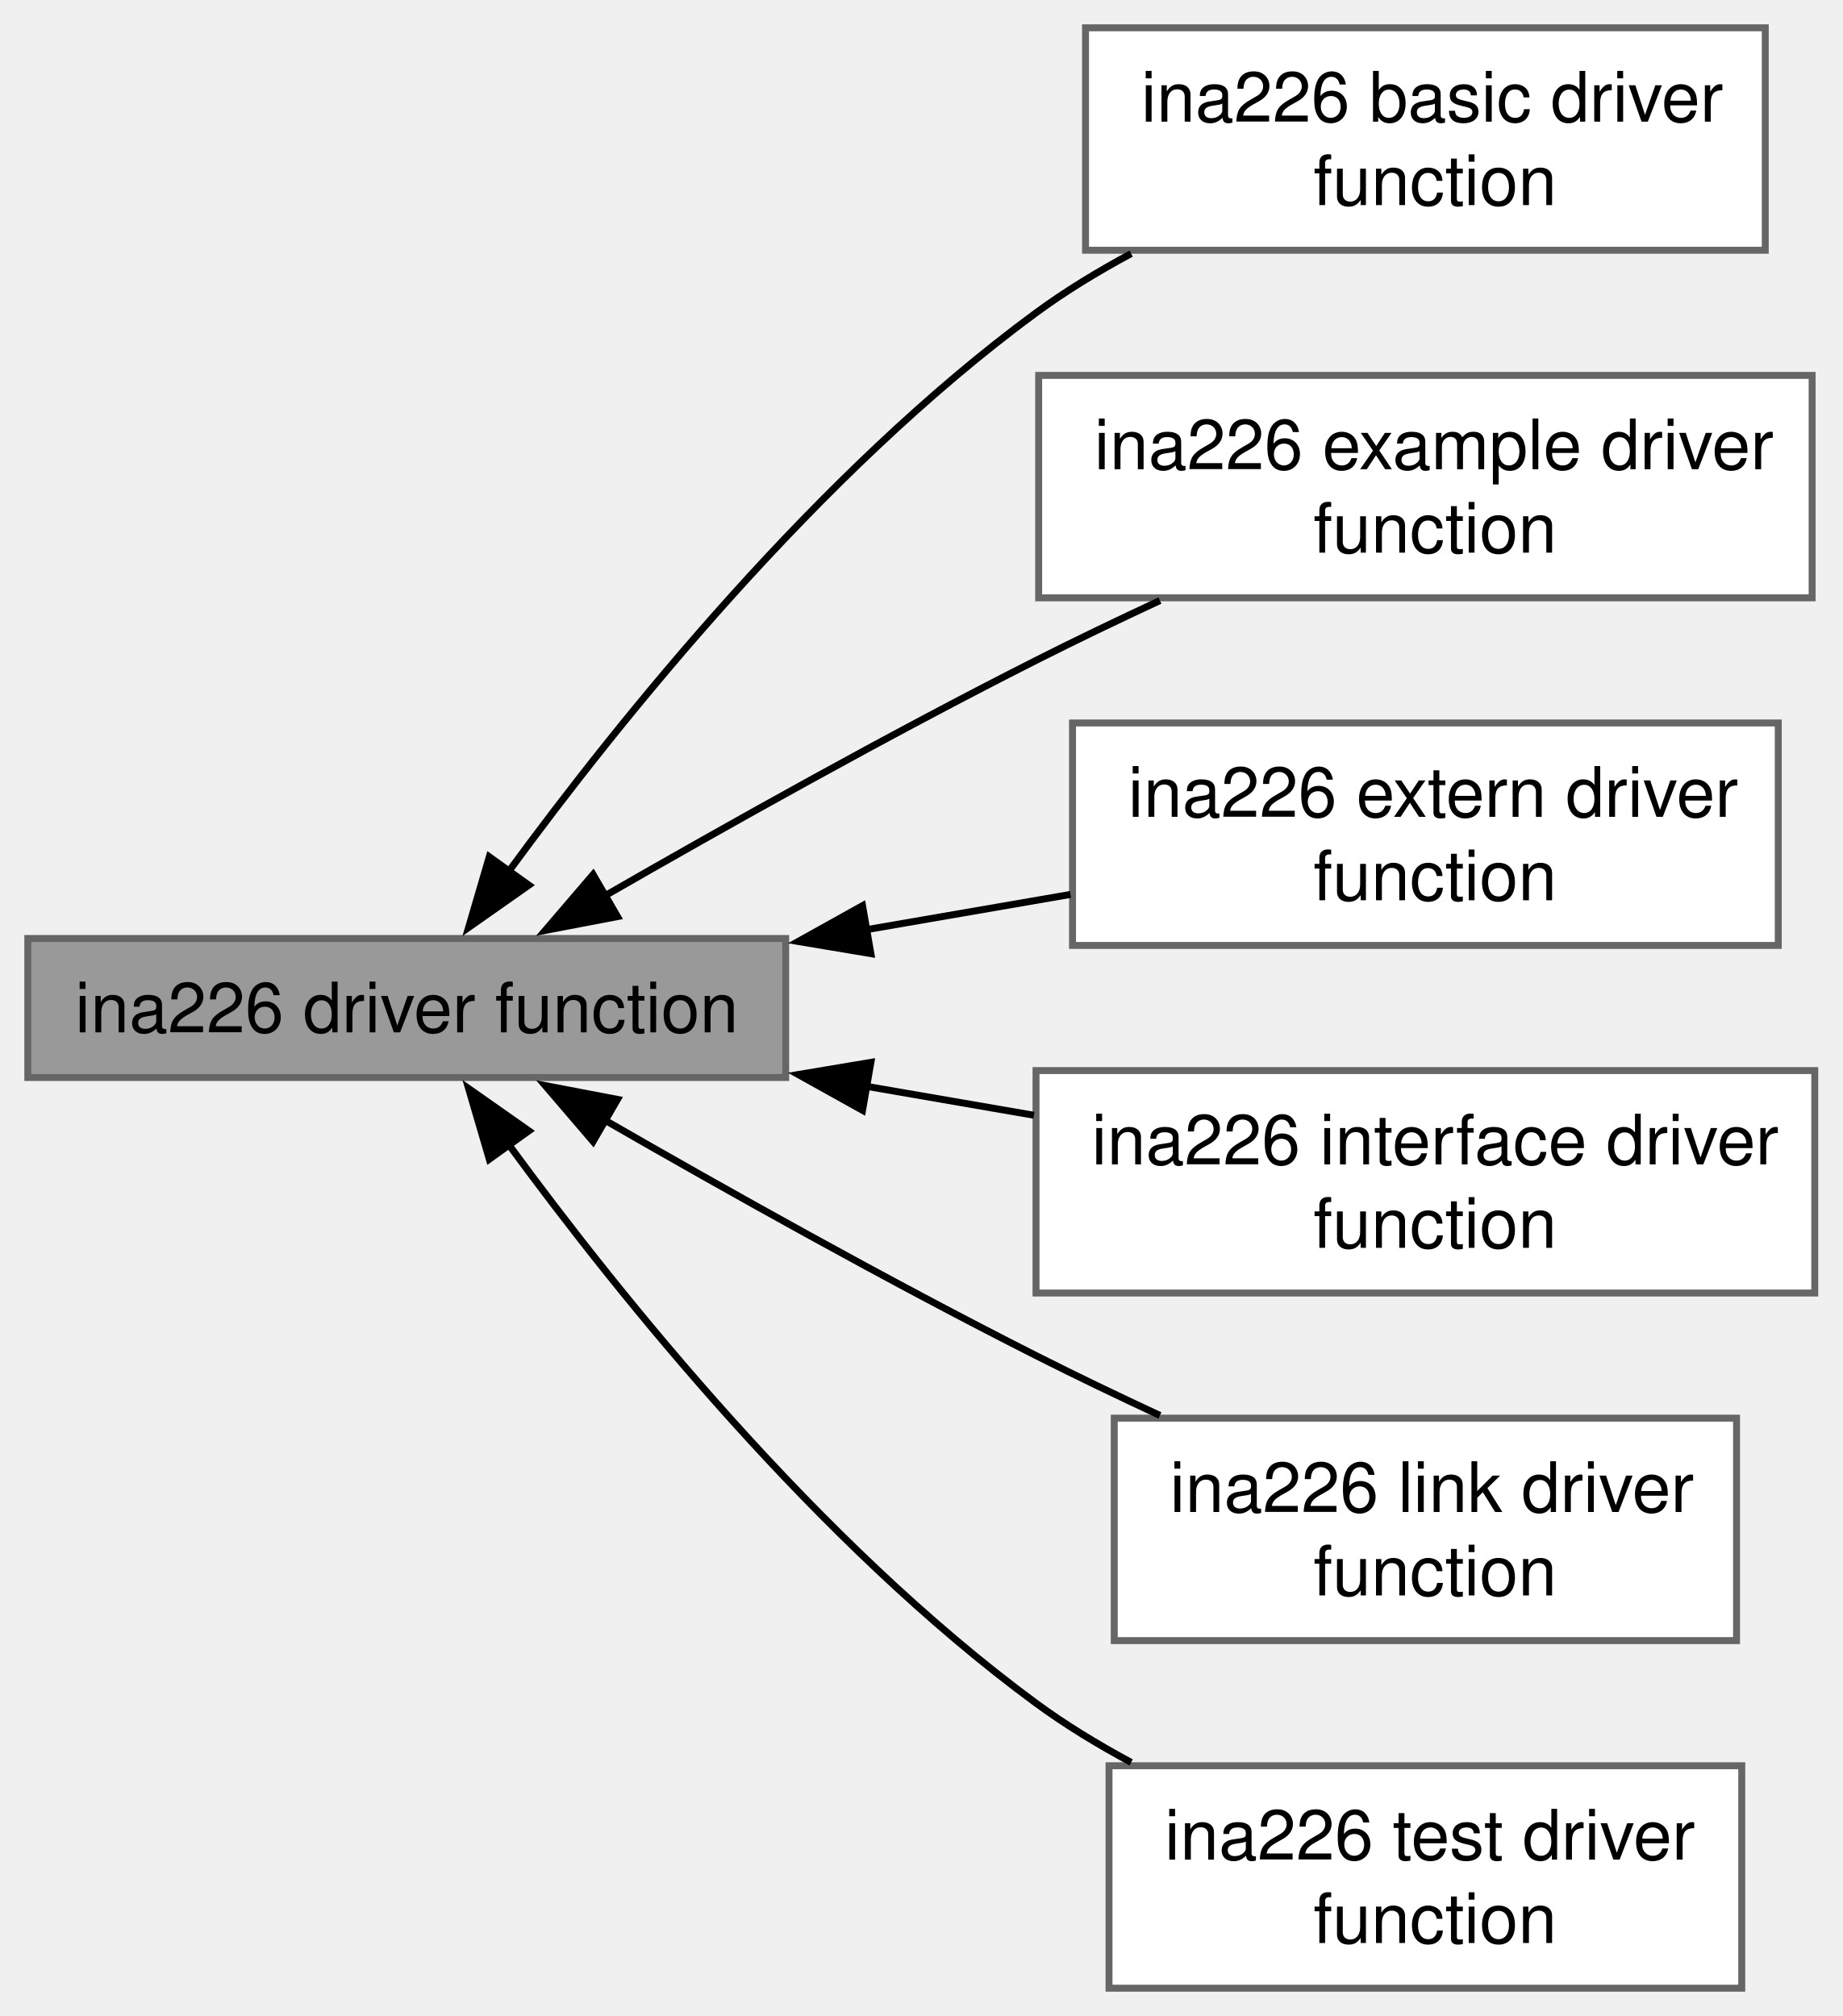
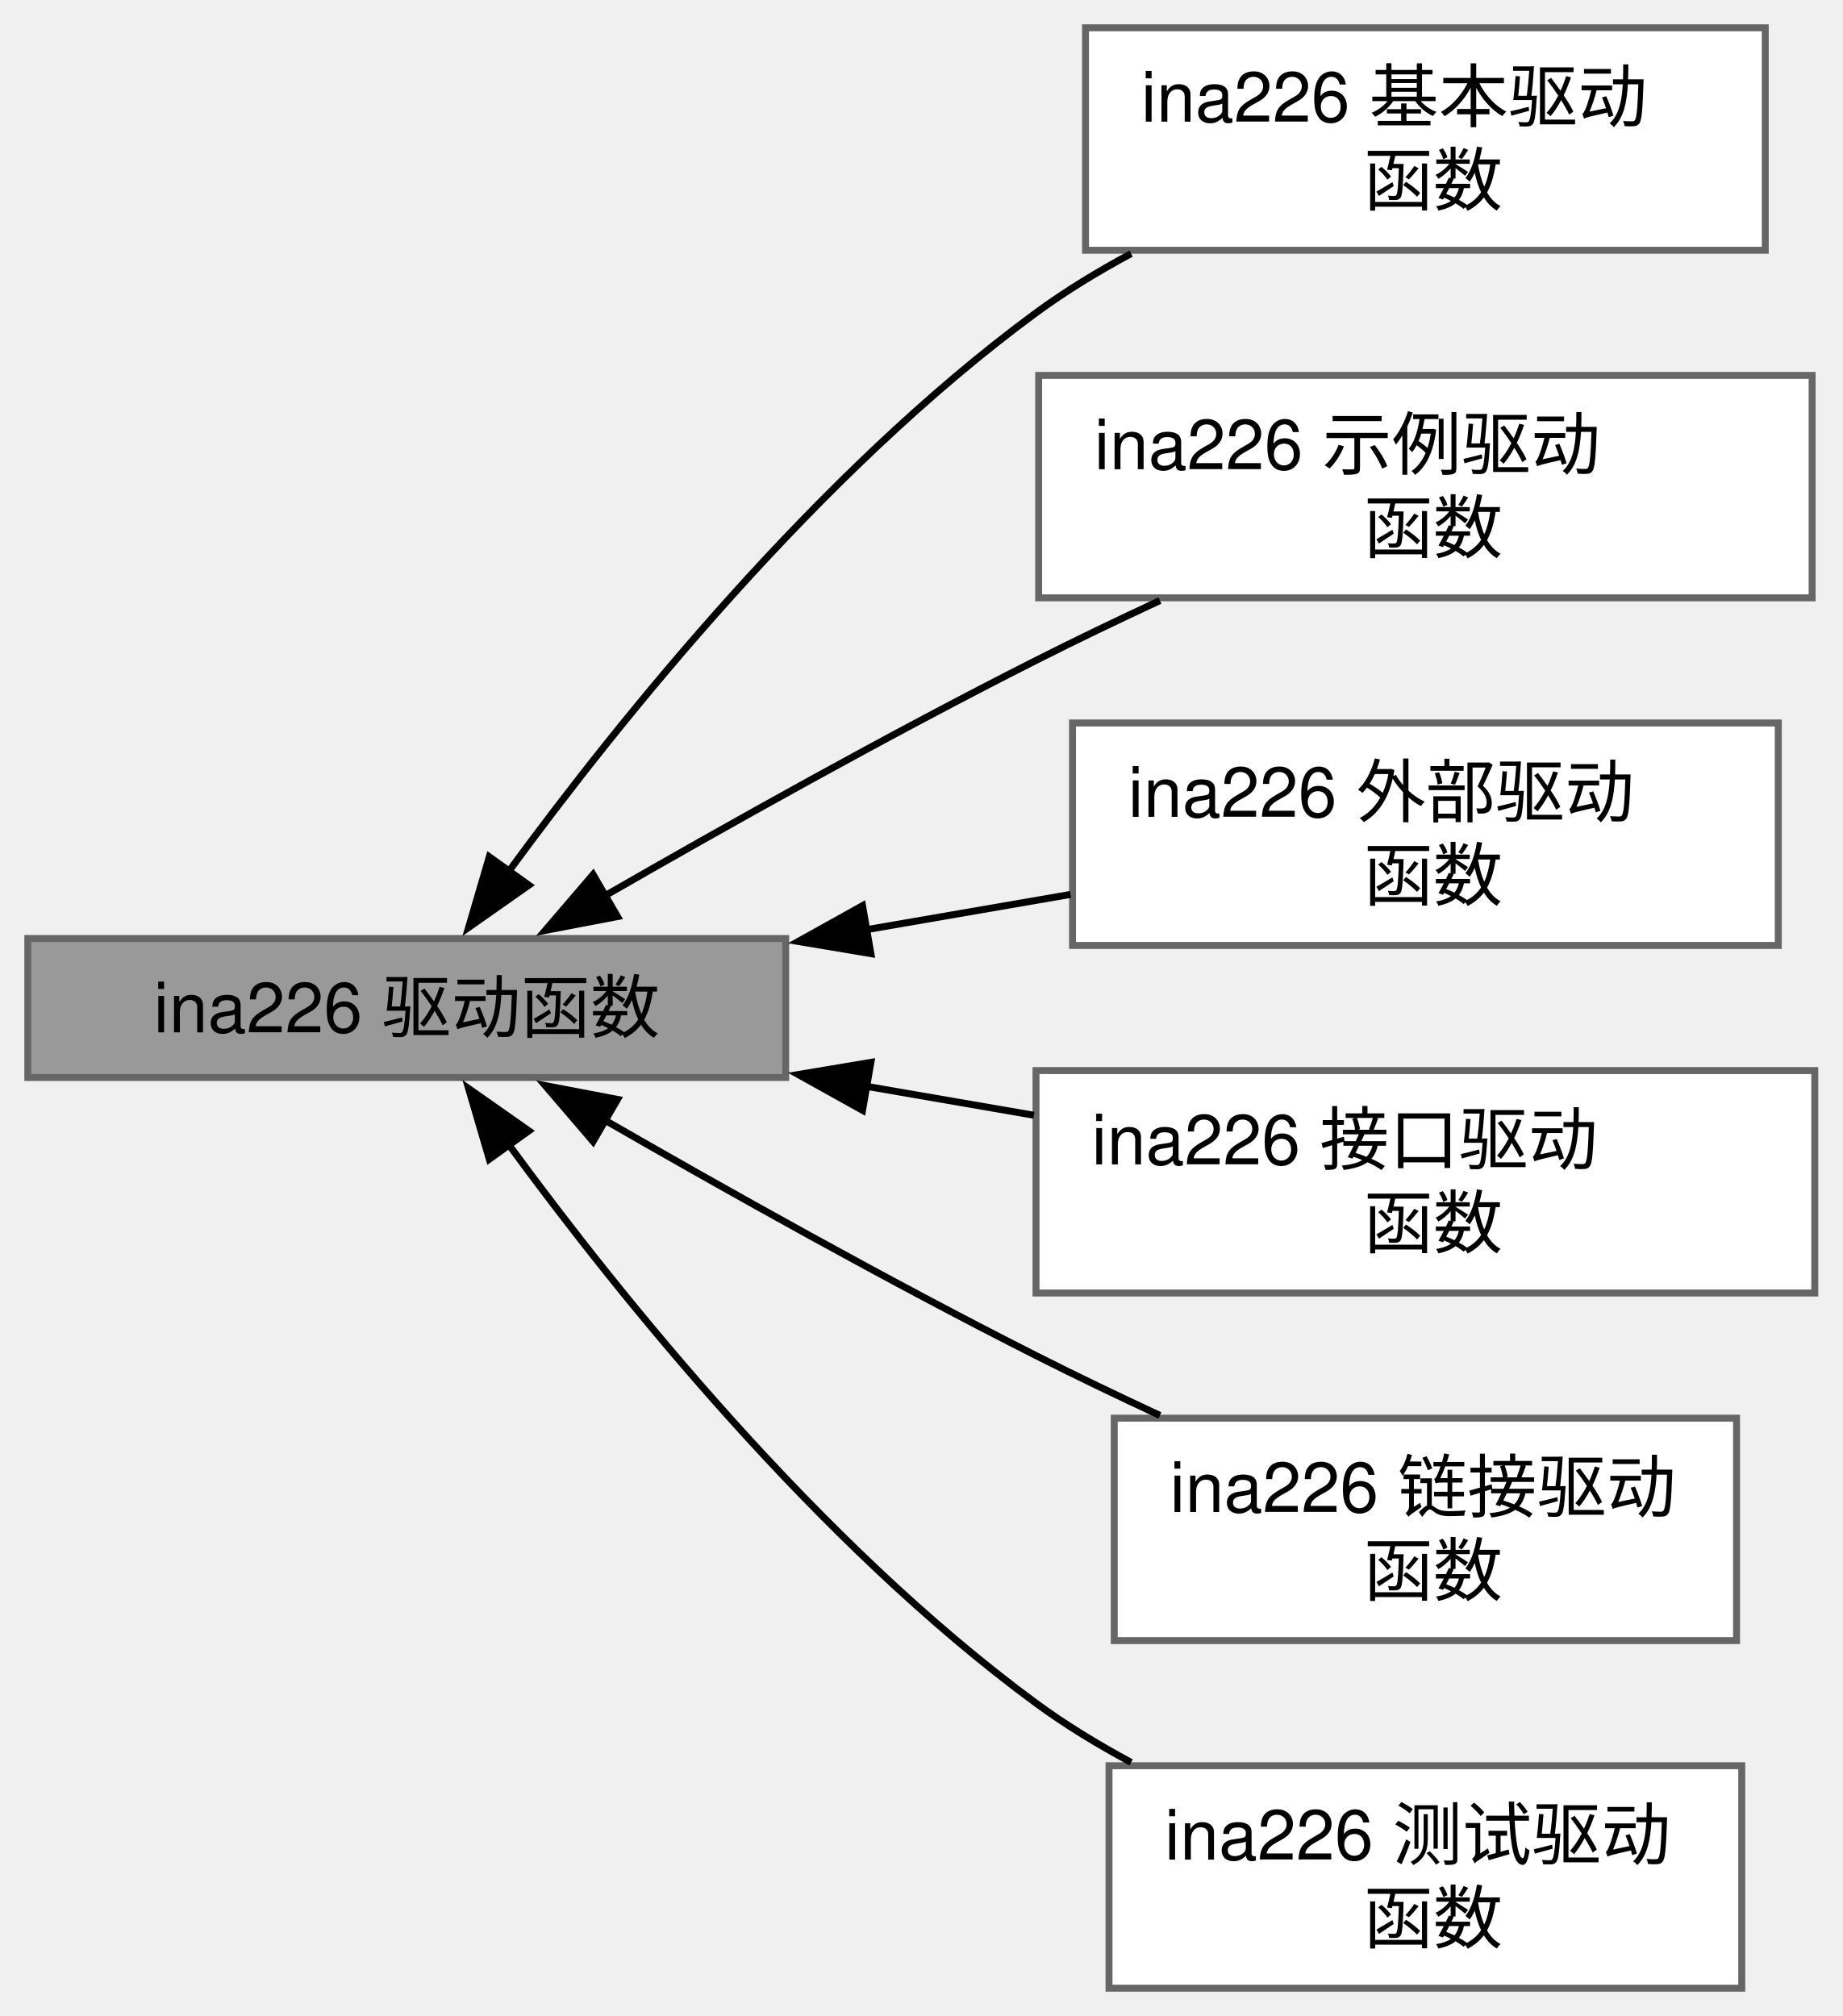
<svg xmlns="http://www.w3.org/2000/svg" xmlns:xlink="http://www.w3.org/1999/xlink" width="265pt" height="290pt" viewBox="0.00 0.00 265.00 290.00">
  <g id="graph0" class="graph" transform="scale(1 1) rotate(0) translate(4 286)">
    <g id="Node000003" class="node">
      <g id="a_Node000003">
-         <a xlink:href="group__ina226__basic__driver.html" target="_top" xlink:title="ina226 basic driver modules">
+         <a xlink:href="group__ina226__basic__driver.html" target="_top" xlink:title="ina226 基本驱动模块">
          <polygon fill="white" stroke="#666666" points="249.88,-282 152.12,-282 152.12,-250 249.88,-250 249.88,-282" />
-           <text xml:space="preserve" text-anchor="start" x="160.12" y="-268.5" font-family="Helvetica,sans-Serif" font-size="10.00">ina226 basic driver</text>
-           <text xml:space="preserve" text-anchor="middle" x="201" y="-256.5" font-family="Helvetica,sans-Serif" font-size="10.00"> function</text>
+           <text xml:space="preserve" text-anchor="start" x="160.12" y="-268.5" font-family="Helvetica,sans-Serif" font-size="10.00">ina226 基本驱动</text>
+           <text xml:space="preserve" text-anchor="middle" x="201" y="-256.5" font-family="Helvetica,sans-Serif" font-size="10.00"> 函数</text>
        </a>
      </g>
    </g>
    <g id="Node000001" class="node">
      <g id="a_Node000001">
-         <a xlink:title="ina226 driver modules">
+         <a xlink:title="ina226 驱动模块">
          <polygon fill="#999999" stroke="#666666" points="109,-151 0,-151 0,-131 109,-131 109,-151" />
-           <text xml:space="preserve" text-anchor="middle" x="54.5" y="-137.5" font-family="Helvetica,sans-Serif" font-size="10.00">ina226 driver function</text>
+           <text xml:space="preserve" text-anchor="middle" x="54.5" y="-137.5" font-family="Helvetica,sans-Serif" font-size="10.00">ina226 驱动函数</text>
        </a>
      </g>
    </g>
    <g id="edge2" class="edge">
      <path fill="none" stroke="black" d="M69.17,-160.65C85.24,-182.59 113.72,-218.01 145,-241 149.23,-244.11 153.9,-246.95 158.68,-249.52" />
      <polygon fill="black" stroke="black" points="72.06,-158.67 63.39,-152.58 66.37,-162.75 72.06,-158.67" />
    </g>
    <g id="Node000006" class="node">
      <g id="a_Node000006">
-         <a xlink:href="group__ina226__example__driver.html" target="_top" xlink:title="ina226 example driver modules">
+         <a xlink:href="group__ina226__example__driver.html" target="_top" xlink:title="ina226 示例驱动模块">
          <polygon fill="white" stroke="#666666" points="256.62,-232 145.38,-232 145.38,-200 256.62,-200 256.62,-232" />
-           <text xml:space="preserve" text-anchor="start" x="153.38" y="-218.5" font-family="Helvetica,sans-Serif" font-size="10.00">ina226 example driver</text>
-           <text xml:space="preserve" text-anchor="middle" x="201" y="-206.5" font-family="Helvetica,sans-Serif" font-size="10.00"> function</text>
+           <text xml:space="preserve" text-anchor="start" x="153.38" y="-218.5" font-family="Helvetica,sans-Serif" font-size="10.00">ina226 示例驱动</text>
+           <text xml:space="preserve" text-anchor="middle" x="201" y="-206.5" font-family="Helvetica,sans-Serif" font-size="10.00"> 函数</text>
        </a>
      </g>
    </g>
    <g id="edge5" class="edge">
      <path fill="none" stroke="black" d="M82.7,-156.97C100.28,-167.09 123.75,-180.26 145,-191 150.71,-193.89 156.82,-196.82 162.82,-199.61" />
      <polygon fill="black" stroke="black" points="84.81,-154.15 74.41,-152.16 81.3,-160.2 84.81,-154.15" />
    </g>
    <g id="Node000004" class="node">
      <g id="a_Node000004">
-         <a xlink:href="group__ina226__extern__driver.html" target="_top" xlink:title="ina226 extern driver modules">
+         <a xlink:href="group__ina226__extern__driver.html" target="_top" xlink:title="ina226 外部驱动模块">
          <polygon fill="white" stroke="#666666" points="251.75,-182 150.25,-182 150.25,-150 251.75,-150 251.75,-182" />
-           <text xml:space="preserve" text-anchor="start" x="158.25" y="-168.5" font-family="Helvetica,sans-Serif" font-size="10.00">ina226 extern driver</text>
-           <text xml:space="preserve" text-anchor="middle" x="201" y="-156.5" font-family="Helvetica,sans-Serif" font-size="10.00"> function</text>
+           <text xml:space="preserve" text-anchor="start" x="158.25" y="-168.5" font-family="Helvetica,sans-Serif" font-size="10.00">ina226 外部驱动</text>
+           <text xml:space="preserve" text-anchor="middle" x="201" y="-156.5" font-family="Helvetica,sans-Serif" font-size="10.00"> 函数</text>
        </a>
      </g>
    </g>
    <g id="edge3" class="edge">
      <path fill="none" stroke="black" d="M120.39,-152.23C130.32,-153.94 140.43,-155.69 149.97,-157.34" />
      <polygon fill="black" stroke="black" points="121.25,-148.82 110.8,-150.57 120.05,-155.72 121.25,-148.82" />
    </g>
    <g id="Node000005" class="node">
      <g id="a_Node000005">
-         <a xlink:href="group__ina226__interface__driver.html" target="_top" xlink:title="ina226 interface driver modules">
+         <a xlink:href="group__ina226__interface__driver.html" target="_top" xlink:title="ina226 接口驱动模块">
          <polygon fill="white" stroke="#666666" points="257,-132 145,-132 145,-100 257,-100 257,-132" />
-           <text xml:space="preserve" text-anchor="start" x="153" y="-118.5" font-family="Helvetica,sans-Serif" font-size="10.00">ina226 interface driver</text>
-           <text xml:space="preserve" text-anchor="middle" x="201" y="-106.5" font-family="Helvetica,sans-Serif" font-size="10.00"> function</text>
+           <text xml:space="preserve" text-anchor="start" x="153" y="-118.5" font-family="Helvetica,sans-Serif" font-size="10.00">ina226 接口驱动</text>
+           <text xml:space="preserve" text-anchor="middle" x="201" y="-106.5" font-family="Helvetica,sans-Serif" font-size="10.00"> 函数</text>
        </a>
      </g>
    </g>
    <g id="edge4" class="edge">
      <path fill="none" stroke="black" d="M120.57,-129.74C128.63,-128.35 136.81,-126.93 144.7,-125.57" />
      <polygon fill="black" stroke="black" points="120.05,-126.28 110.8,-131.43 121.25,-133.18 120.05,-126.28" />
    </g>
    <g id="Node000002" class="node">
      <g id="a_Node000002">
-         <a xlink:href="group__ina226__link__driver.html" target="_top" xlink:title="ina226 link driver modules">
+         <a xlink:href="group__ina226__link__driver.html" target="_top" xlink:title="ina226 链接驱动模块">
          <polygon fill="white" stroke="#666666" points="245.75,-82 156.25,-82 156.25,-50 245.75,-50 245.75,-82" />
-           <text xml:space="preserve" text-anchor="start" x="164.25" y="-68.5" font-family="Helvetica,sans-Serif" font-size="10.00">ina226 link driver</text>
-           <text xml:space="preserve" text-anchor="middle" x="201" y="-56.5" font-family="Helvetica,sans-Serif" font-size="10.00"> function</text>
+           <text xml:space="preserve" text-anchor="start" x="164.25" y="-68.5" font-family="Helvetica,sans-Serif" font-size="10.00">ina226 链接驱动</text>
+           <text xml:space="preserve" text-anchor="middle" x="201" y="-56.5" font-family="Helvetica,sans-Serif" font-size="10.00"> 函数</text>
        </a>
      </g>
    </g>
    <g id="edge1" class="edge">
      <path fill="none" stroke="black" d="M82.7,-125.03C100.28,-114.91 123.75,-101.74 145,-91 150.71,-88.11 156.82,-85.18 162.82,-82.39" />
      <polygon fill="black" stroke="black" points="81.3,-121.8 74.41,-129.84 84.81,-127.85 81.3,-121.8" />
    </g>
    <g id="Node000007" class="node">
      <g id="a_Node000007">
-         <a xlink:href="group__ina226__test__driver.html" target="_top" xlink:title="ina226 test driver modules">
+         <a xlink:href="group__ina226__test__driver.html" target="_top" xlink:title="ina226 测试驱动模块">
          <polygon fill="white" stroke="#666666" points="246.5,-32 155.5,-32 155.5,0 246.5,0 246.5,-32" />
-           <text xml:space="preserve" text-anchor="start" x="163.5" y="-18.5" font-family="Helvetica,sans-Serif" font-size="10.00">ina226 test driver</text>
-           <text xml:space="preserve" text-anchor="middle" x="201" y="-6.5" font-family="Helvetica,sans-Serif" font-size="10.00"> function</text>
+           <text xml:space="preserve" text-anchor="start" x="163.5" y="-18.5" font-family="Helvetica,sans-Serif" font-size="10.00">ina226 测试驱动</text>
+           <text xml:space="preserve" text-anchor="middle" x="201" y="-6.5" font-family="Helvetica,sans-Serif" font-size="10.00"> 函数</text>
        </a>
      </g>
    </g>
    <g id="edge6" class="edge">
      <path fill="none" stroke="black" d="M69.17,-121.35C85.24,-99.41 113.72,-63.99 145,-41 149.23,-37.89 153.9,-35.05 158.68,-32.48" />
      <polygon fill="black" stroke="black" points="66.37,-119.25 63.39,-129.42 72.06,-123.33 66.37,-119.25" />
    </g>
  </g>
</svg>
